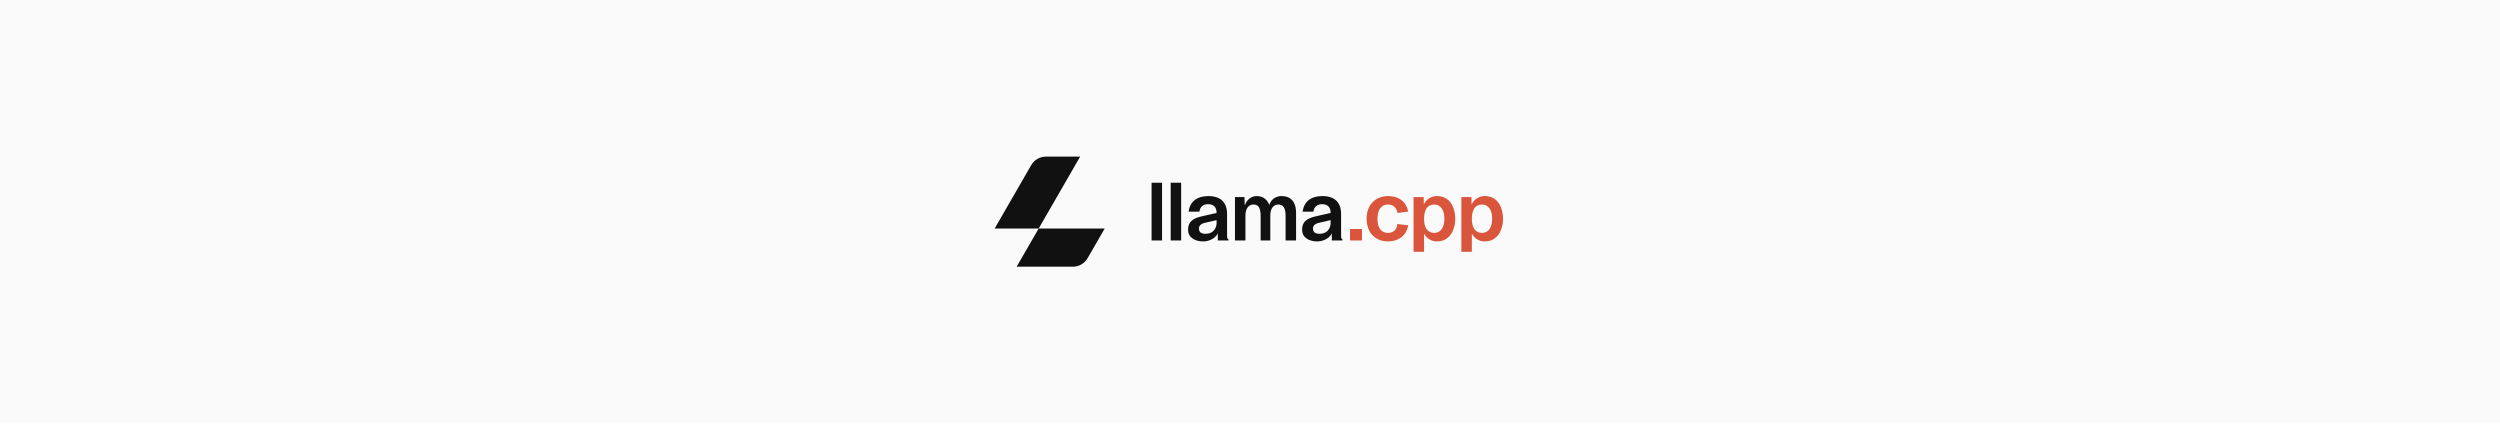
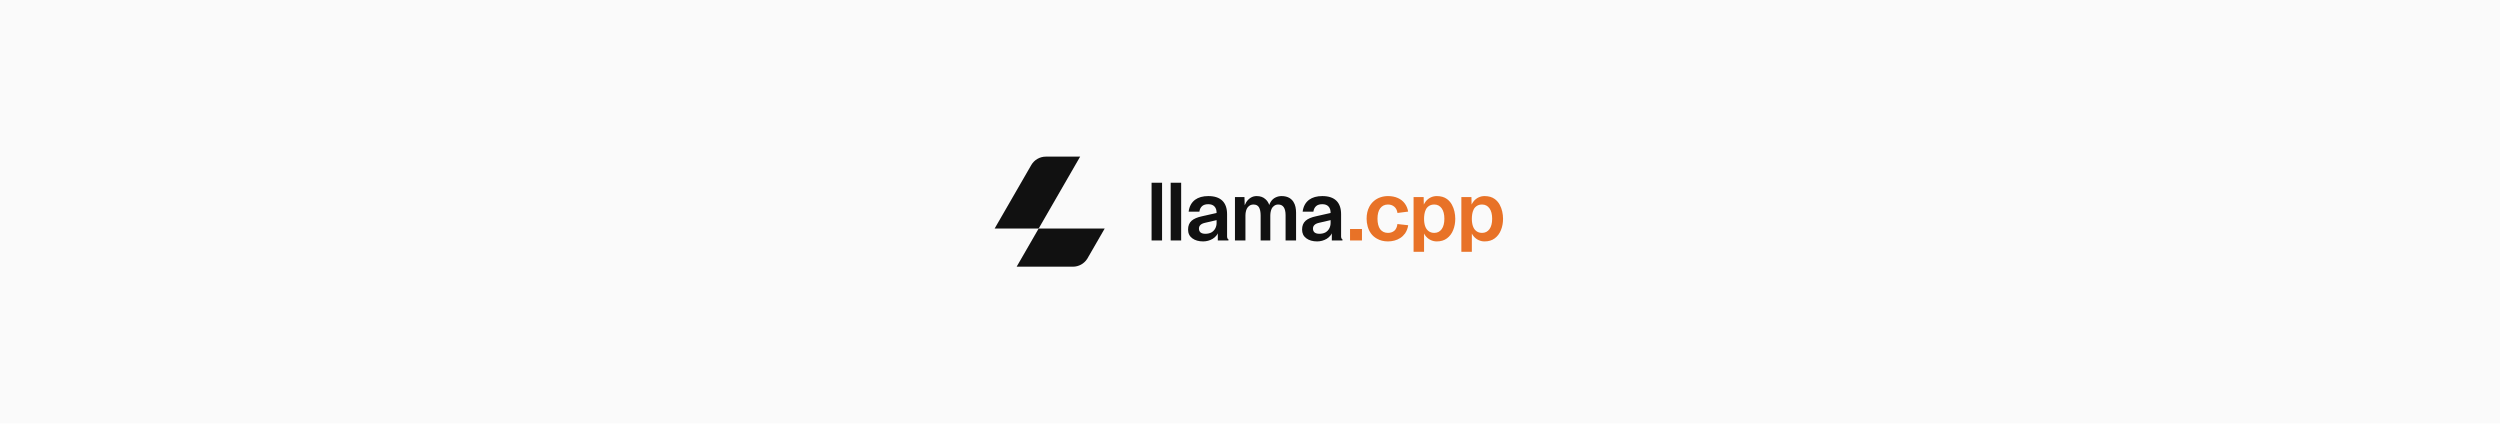
<svg xmlns="http://www.w3.org/2000/svg" width="1128" height="191" viewBox="0 0 1128 191" fill="none">
  <rect width="1128" height="191" fill="#FAFAFA" />
  <g transform="translate(448.779 66.850) scale(0.0955)">
    <g transform="translate(0 0)">
      <path transform="translate(0 40) scale(0.866667)" d="M600 392L504.249 558L504.137 557.929C487.252 584.069 458.193 600 426.864 600H120L240 392H600Z" fill="#111111" />
      <path transform="translate(0 40) scale(0.866667)" d="M240 392H0L199.602 46.025C216.032 17.546 246.411 3.25756e-05 279.29 0H466.154L240 392Z" fill="#111111" />
      <path d="M791.029 436H741.5V163.4H791.029ZM881.255 436H831.727V163.4H881.255ZM985.304 440.607Q953.437 440.607 933.472 425.634Q913.891 411.044 913.891 384.552Q913.891 358.059 930.4 343.086Q946.91 328.496 980.697 321.585L1048.655 306.227Q1048.655 295.477 1046.159 288.182Q1043.664 280.887 1038.672 275.512Q1028.69 264.761 1009.493 264.761Q991.447 264.761 981.465 272.824Q969.946 282.039 967.259 300.084H916.578Q921.186 263.225 947.294 243.644Q971.098 226.367 1009.493 226.367Q1053.262 226.367 1075.915 248.252Q1098.184 270.136 1098.184 311.602V416.803Q1098.184 422.178 1100.103 426.401Q1102.023 430.625 1104.711 430.625V436H1054.414V402.213Q1052.11 407.588 1048.655 411.812Q1040.976 421.794 1030.418 428.129Q1019.859 434.464 1008.149 437.536Q996.439 440.607 985.304 440.607ZM995.287 404.517Q1011.796 404.517 1023.699 398.374Q1035.985 391.463 1042.32 379.368Q1048.655 367.274 1048.655 353.452V340.014L995.671 352.3Q979.545 355.756 972.634 362.667Q965.339 369.194 965.339 379.944Q965.339 391.846 973.018 398.374Q981.081 404.517 995.287 404.517ZM1135.426 436V230.974H1180.348L1181.499 269.752Q1184.571 262.074 1188.794 255.163Q1197.241 242.108 1209.719 234.238Q1222.197 226.367 1237.939 226.367Q1264.047 226.367 1279.789 241.341Q1292.075 252.091 1297.45 268.601Q1300.522 259.002 1305.897 251.323Q1314.344 239.037 1327.59 232.702Q1340.836 226.367 1355.81 226.367Q1377.311 226.367 1392.668 235.197Q1404.571 242.492 1411.674 253.627Q1418.777 264.761 1421.464 278.007Q1424.152 291.253 1424.152 304.307V436H1374.623V316.977Q1374.623 292.021 1366.176 279.351Q1357.73 266.297 1340.068 266.297Q1328.166 266.297 1320.103 272.824Q1312.808 277.815 1309.161 285.494Q1305.513 293.173 1303.977 301.812Q1302.442 310.45 1302.442 318.513V436H1256.752V318.513Q1256.752 293.173 1249.074 279.735Q1241.395 266.297 1222.965 266.297Q1211.063 266.297 1202.616 272.824Q1195.705 277.815 1191.866 285.494Q1188.026 293.173 1186.491 301.812Q1184.955 310.45 1184.955 318.513V436ZM1523.977 440.607Q1492.11 440.607 1472.145 425.634Q1452.564 411.044 1452.564 384.552Q1452.564 358.059 1469.073 343.086Q1485.583 328.496 1519.37 321.585L1587.328 306.227Q1587.328 295.477 1584.832 288.182Q1582.337 280.887 1577.345 275.512Q1567.363 264.761 1548.166 264.761Q1530.12 264.761 1520.138 272.824Q1508.619 282.039 1505.932 300.084H1455.251Q1459.859 263.225 1485.967 243.644Q1509.771 226.367 1548.166 226.367Q1591.935 226.367 1614.588 248.252Q1636.857 270.136 1636.857 311.602V416.803Q1636.857 422.178 1638.776 426.401Q1640.696 430.625 1643.384 430.625V436H1593.087V402.213Q1590.783 407.588 1587.328 411.812Q1579.649 421.794 1569.091 428.129Q1558.532 434.464 1546.822 437.536Q1535.112 440.607 1523.977 440.607ZM1533.96 404.517Q1550.469 404.517 1562.372 398.374Q1574.658 391.463 1580.993 379.368Q1587.328 367.274 1587.328 353.452V340.014L1534.344 352.3Q1518.218 355.756 1511.307 362.667Q1504.012 369.194 1504.012 379.944Q1504.012 391.846 1511.691 398.374Q1519.754 404.517 1533.96 404.517Z" fill="#111111" />
-       <path d="M1679.09 436V381.864H1735.53V436ZM1858.392 440.607Q1828.061 440.607 1805.408 427.169Q1788.514 417.571 1777.956 402.789Q1767.397 388.007 1762.406 369.962Q1757.415 351.916 1757.415 333.487Q1757.415 301.236 1770.085 277.047Q1778.916 260.538 1792.354 249.211Q1805.792 237.885 1822.877 232.126Q1839.963 226.367 1858.392 226.367Q1884.5 226.367 1905.233 235.581Q1925.198 244.412 1937.676 261.306Q1950.155 278.199 1953.61 299.7L1903.314 306.227Q1900.242 286.646 1888.34 276.663Q1876.054 266.297 1858.392 266.297Q1834.972 266.297 1821.534 284.342Q1808.863 301.62 1808.863 333.487Q1808.863 364.97 1821.534 383.016Q1834.972 400.293 1858.392 400.293Q1876.054 400.293 1888.34 390.311Q1900.626 379.56 1902.93 358.443L1953.994 364.203Q1950.539 386.087 1939.02 402.981Q1929.422 416.035 1916.752 424.29Q1904.081 432.545 1889.108 436.576Q1874.134 440.607 1858.392 440.607ZM1979.334 489.752V230.974H2026.943L2027.711 266.297Q2031.935 257.85 2037.694 250.555Q2047.292 239.037 2060.538 232.702Q2073.785 226.367 2089.142 226.367Q2118.322 226.367 2137.519 240.573Q2151.725 251.323 2160.172 266.681Q2168.619 282.039 2172.458 299.316Q2176.297 316.594 2176.297 333.487Q2176.297 363.051 2166.315 387.239Q2156.716 411.428 2137.135 426.017Q2117.938 440.607 2088.758 440.607Q2074.552 440.607 2061.306 434.656Q2048.06 428.705 2038.078 417.187Q2032.703 411.044 2028.863 403.365V489.752ZM2077.24 400.293Q2099.125 400.293 2112.179 382.632Q2124.849 364.97 2124.849 333.487Q2124.849 302.004 2112.179 284.342Q2099.125 266.297 2077.24 266.297Q2061.882 266.297 2051.516 273.592Q2041.917 280.119 2037.118 290.293Q2032.319 300.468 2030.591 311.794Q2028.863 323.121 2028.863 333.487Q2028.863 355.372 2034.622 370.346Q2039.997 384.552 2050.94 392.422Q2061.882 400.293 2077.24 400.293ZM2205.093 489.752V230.974H2252.702L2253.47 266.297Q2257.694 257.85 2263.453 250.555Q2273.051 239.037 2286.297 232.702Q2299.543 226.367 2314.901 226.367Q2344.081 226.367 2363.278 240.573Q2377.484 251.323 2385.931 266.681Q2394.377 282.039 2398.217 299.316Q2402.056 316.594 2402.056 333.487Q2402.056 363.051 2392.074 387.239Q2382.475 411.428 2362.894 426.017Q2343.697 440.607 2314.517 440.607Q2300.311 440.607 2287.065 434.656Q2273.819 428.705 2263.837 417.187Q2258.461 411.044 2254.622 403.365V489.752ZM2302.999 400.293Q2324.884 400.293 2337.938 382.632Q2350.608 364.97 2350.608 333.487Q2350.608 302.004 2337.938 284.342Q2324.884 266.297 2302.999 266.297Q2287.641 266.297 2277.275 273.592Q2267.676 280.119 2262.877 290.293Q2258.077 300.468 2256.35 311.794Q2254.622 323.121 2254.622 333.487Q2254.622 355.372 2260.381 370.346Q2265.756 384.552 2276.699 392.422Q2287.641 400.293 2302.999 400.293Z" fill="#D9553B" />
+       <path d="M1679.09 436V381.864H1735.53V436ZM1858.392 440.607Q1828.061 440.607 1805.408 427.169Q1788.514 417.571 1777.956 402.789Q1767.397 388.007 1762.406 369.962Q1757.415 351.916 1757.415 333.487Q1757.415 301.236 1770.085 277.047Q1778.916 260.538 1792.354 249.211Q1805.792 237.885 1822.877 232.126Q1839.963 226.367 1858.392 226.367Q1884.5 226.367 1905.233 235.581Q1925.198 244.412 1937.676 261.306Q1950.155 278.199 1953.61 299.7L1903.314 306.227Q1900.242 286.646 1888.34 276.663Q1876.054 266.297 1858.392 266.297Q1834.972 266.297 1821.534 284.342Q1808.863 301.62 1808.863 333.487Q1808.863 364.97 1821.534 383.016Q1834.972 400.293 1858.392 400.293Q1876.054 400.293 1888.34 390.311Q1900.626 379.56 1902.93 358.443L1953.994 364.203Q1950.539 386.087 1939.02 402.981Q1929.422 416.035 1916.752 424.29Q1904.081 432.545 1889.108 436.576Q1874.134 440.607 1858.392 440.607ZM1979.334 489.752V230.974H2026.943L2027.711 266.297Q2031.935 257.85 2037.694 250.555Q2047.292 239.037 2060.538 232.702Q2073.785 226.367 2089.142 226.367Q2118.322 226.367 2137.519 240.573Q2151.725 251.323 2160.172 266.681Q2168.619 282.039 2172.458 299.316Q2176.297 316.594 2176.297 333.487Q2176.297 363.051 2166.315 387.239Q2156.716 411.428 2137.135 426.017Q2117.938 440.607 2088.758 440.607Q2074.552 440.607 2061.306 434.656Q2048.06 428.705 2038.078 417.187Q2032.703 411.044 2028.863 403.365V489.752ZM2077.24 400.293Q2099.125 400.293 2112.179 382.632Q2124.849 364.97 2124.849 333.487Q2124.849 302.004 2112.179 284.342Q2099.125 266.297 2077.24 266.297Q2061.882 266.297 2051.516 273.592Q2041.917 280.119 2037.118 290.293Q2032.319 300.468 2030.591 311.794Q2028.863 323.121 2028.863 333.487Q2028.863 355.372 2034.622 370.346Q2039.997 384.552 2050.94 392.422Q2061.882 400.293 2077.24 400.293ZM2205.093 489.752V230.974H2252.702L2253.47 266.297Q2257.694 257.85 2263.453 250.555Q2273.051 239.037 2286.297 232.702Q2299.543 226.367 2314.901 226.367Q2344.081 226.367 2363.278 240.573Q2377.484 251.323 2385.931 266.681Q2394.377 282.039 2398.217 299.316Q2402.056 316.594 2402.056 333.487Q2402.056 363.051 2392.074 387.239Q2382.475 411.428 2362.894 426.017Q2343.697 440.607 2314.517 440.607Q2300.311 440.607 2287.065 434.656Q2273.819 428.705 2263.837 417.187Q2258.461 411.044 2254.622 403.365V489.752ZM2302.999 400.293Q2324.884 400.293 2337.938 382.632Q2350.608 364.97 2350.608 333.487Q2350.608 302.004 2337.938 284.342Q2324.884 266.297 2302.999 266.297Q2287.641 266.297 2277.275 273.592Q2267.676 280.119 2262.877 290.293Q2258.077 300.468 2256.35 311.794Q2254.622 323.121 2254.622 333.487Q2254.622 355.372 2260.381 370.346Q2265.756 384.552 2276.699 392.422Q2287.641 400.293 2302.999 400.293Z" fill="#E87227" />
    </g>
  </g>
</svg>
